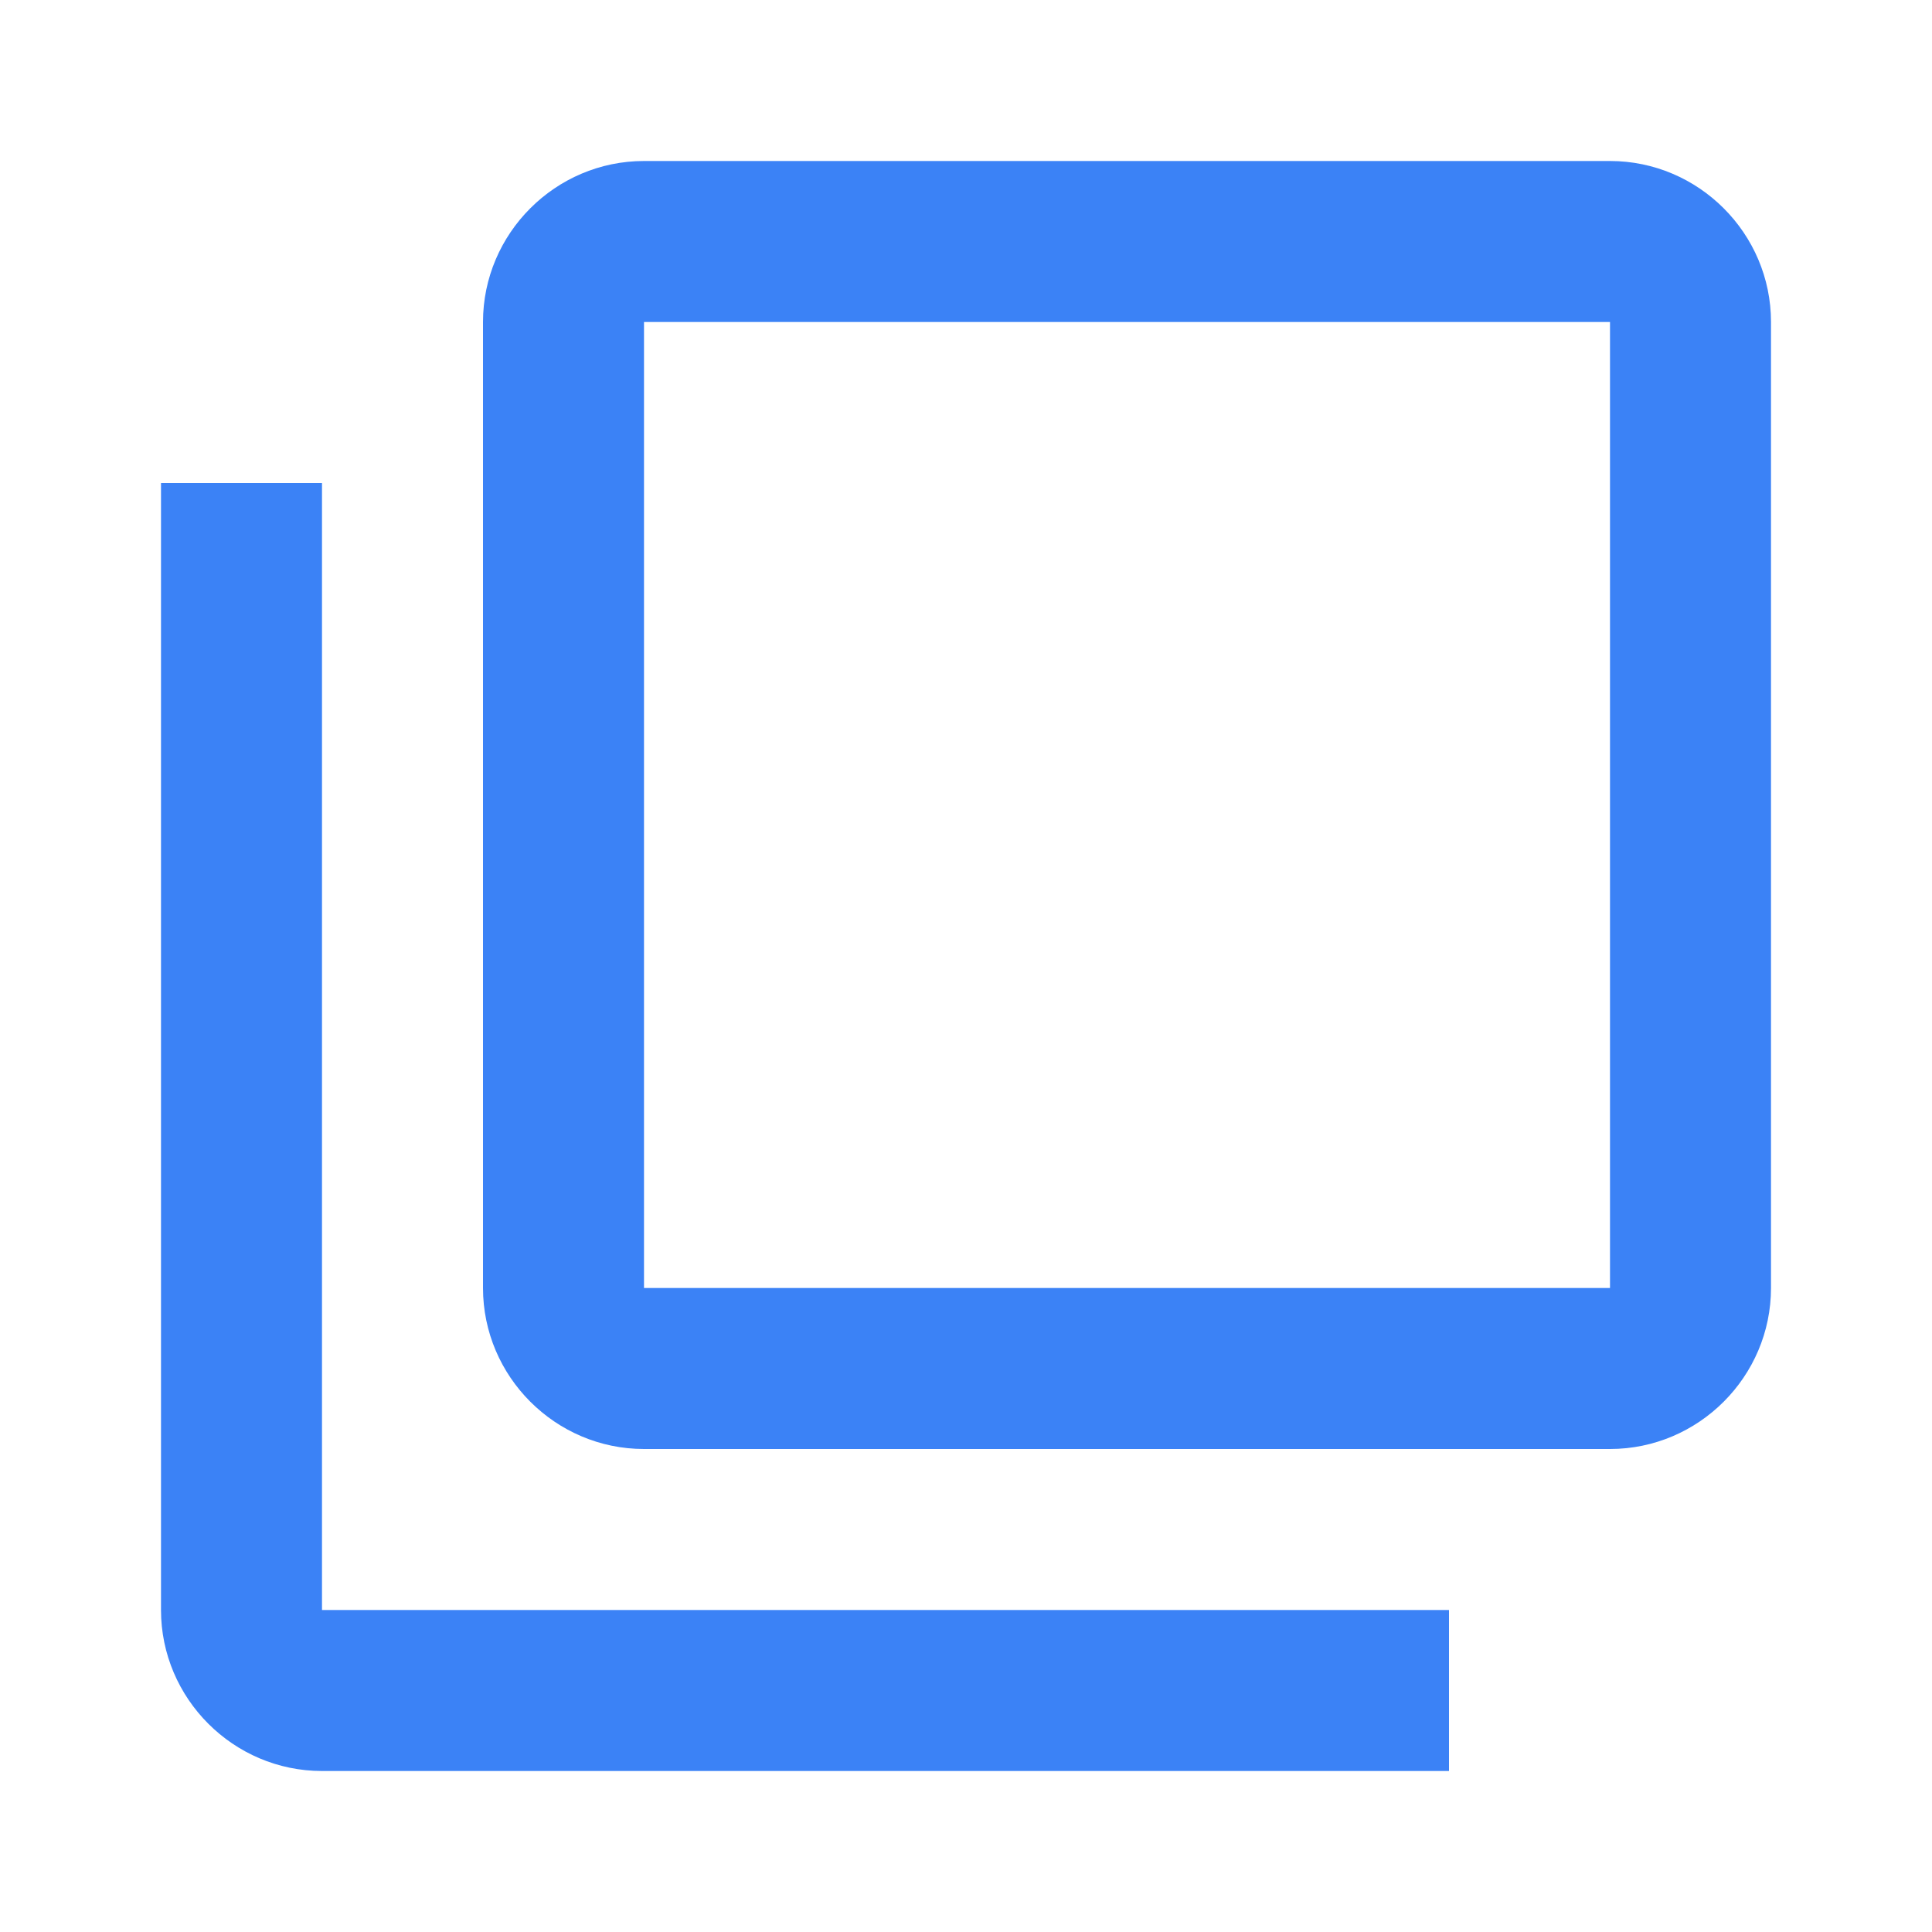
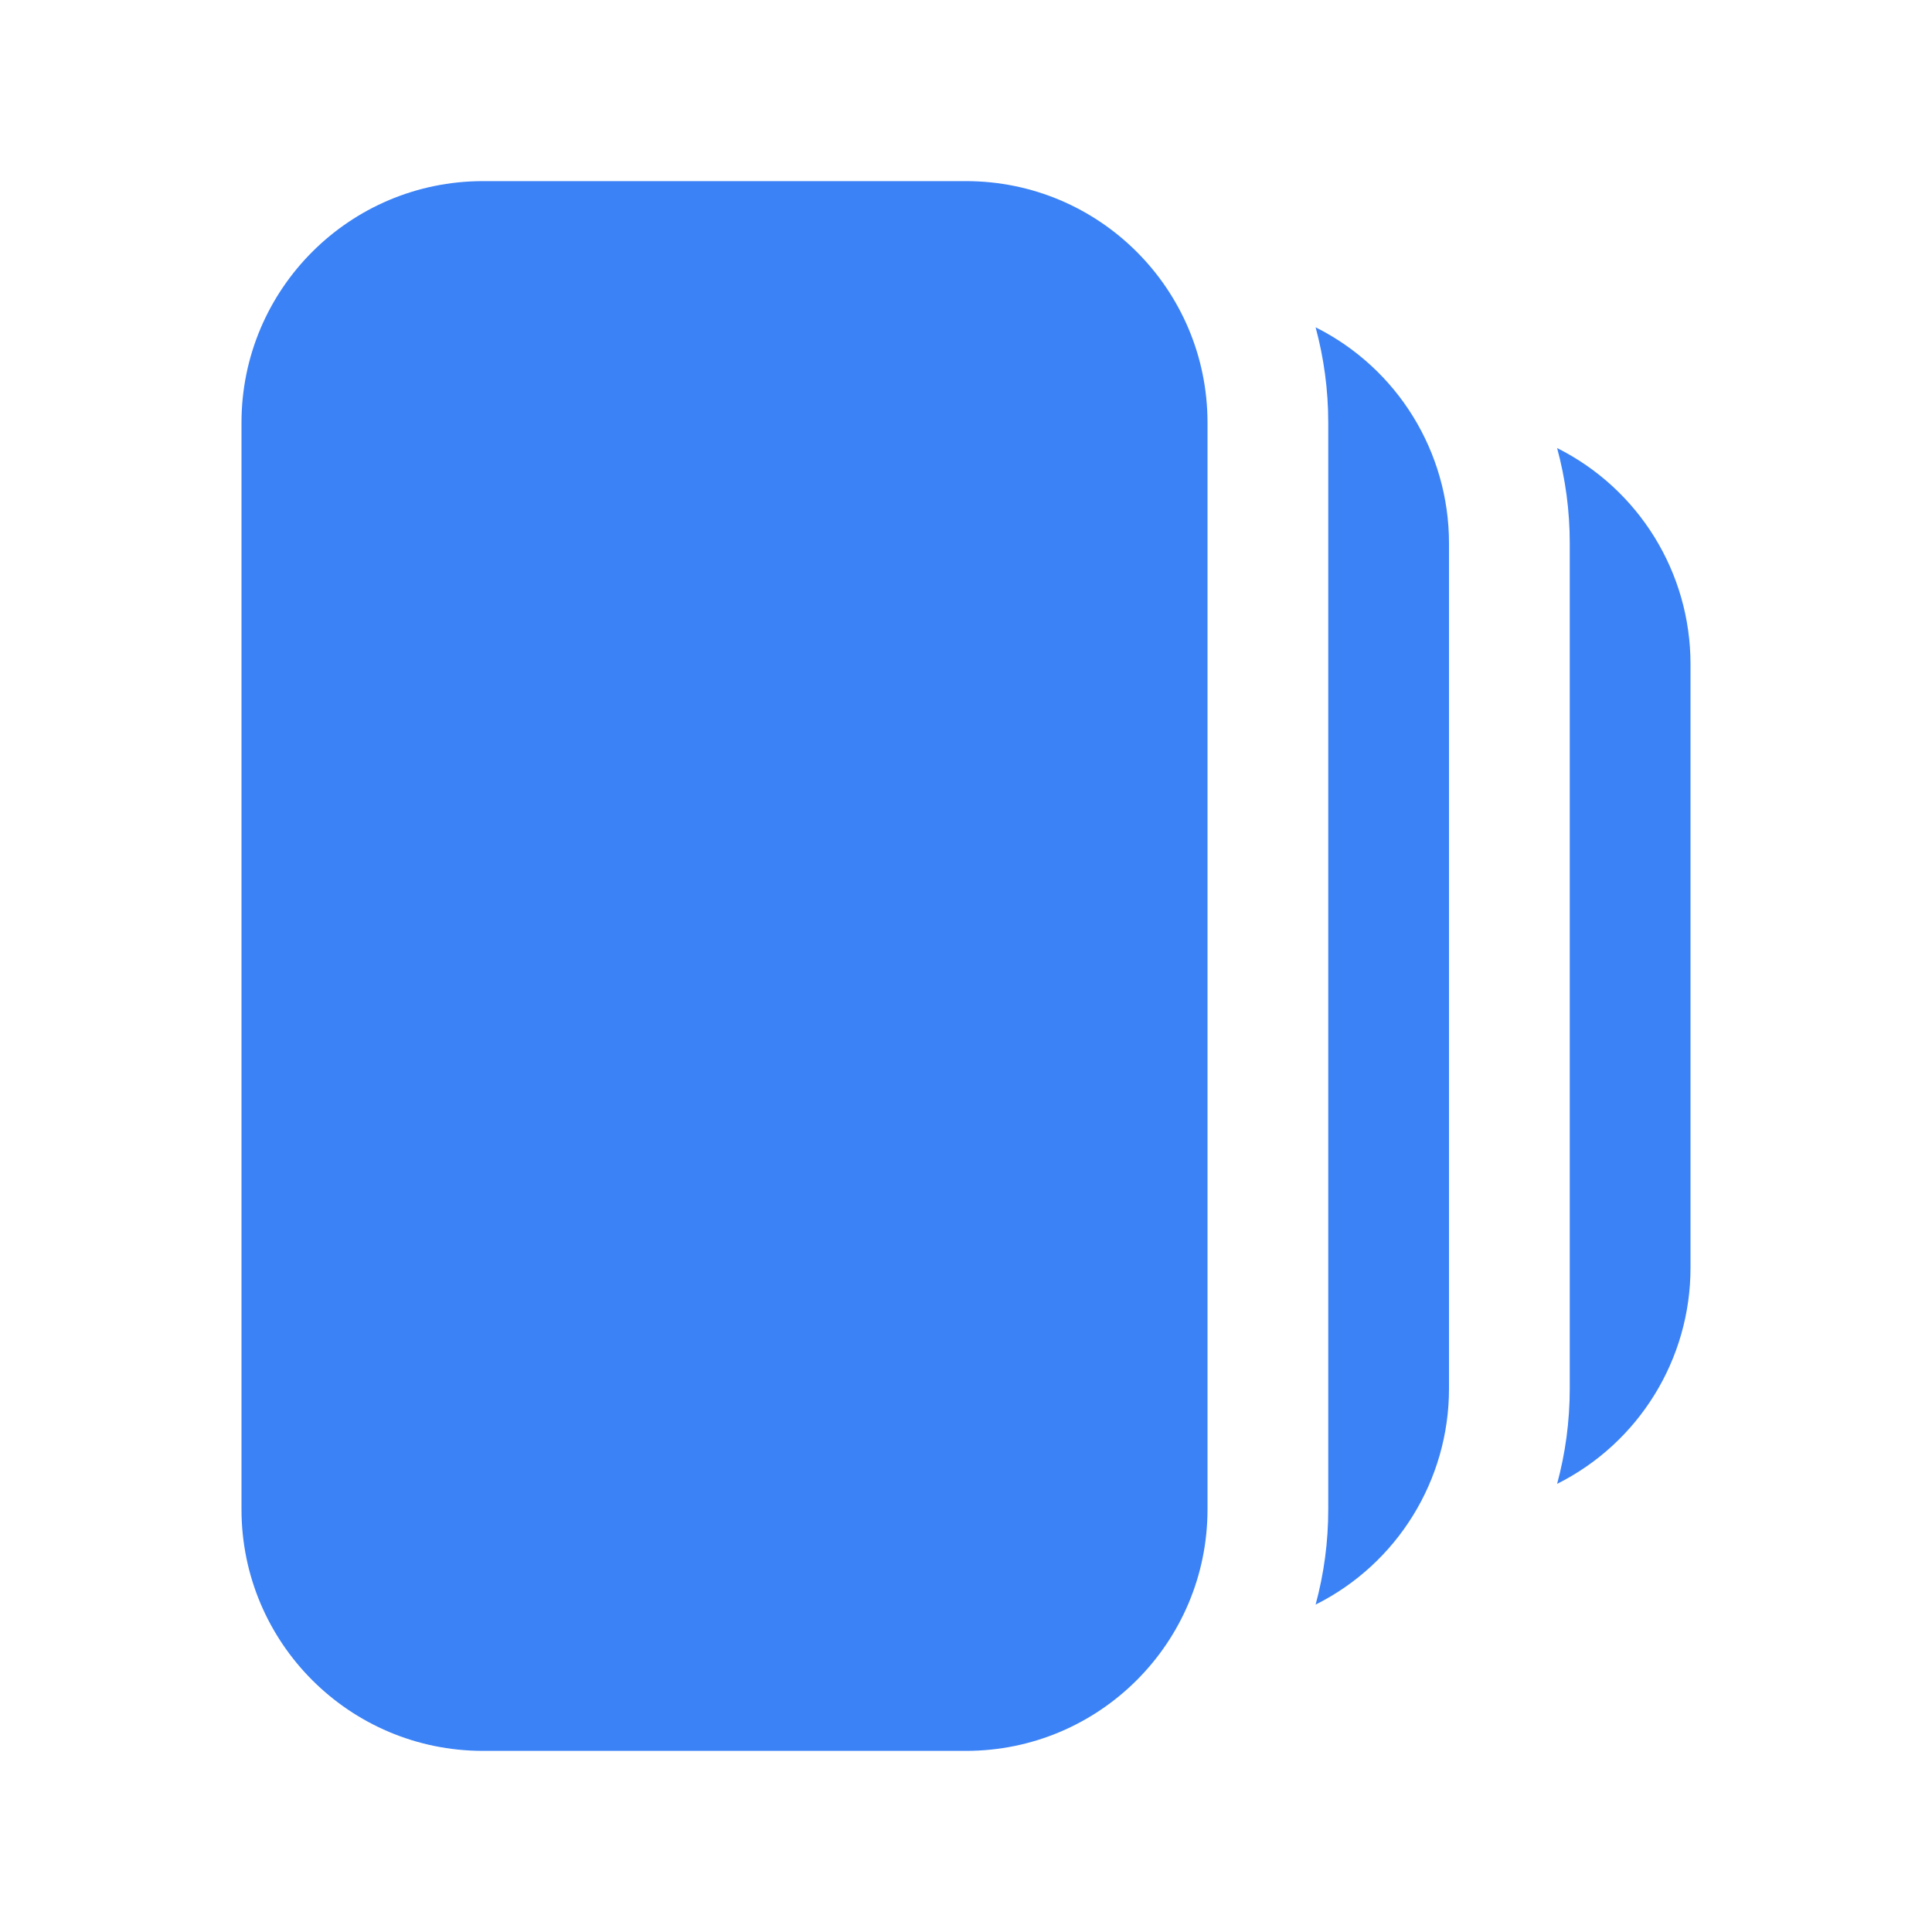
<svg xmlns="http://www.w3.org/2000/svg" viewBox="0 0 24 24" fill="#3b82f6">
-   <path d="M4 6H2v14c0 1.1.9 2 2 2h14v-2H4V6zm16-4H8c-1.1 0-2 .9-2 2v12c0 1.1.9 2 2 2h12c1.1 0 2-.9 2-2V4c0-1.1-.9-2-2-2zm0 14H8V4h12v12z" />
+   <g transform="rotate(90 12 12)">
+     <path d="M5.566 4.657A4.505 4.505 0 0 1 6.75 4.5h10.5c.41 0 .806.055 1.183.157A3 3 0 0 0 15.75 3h-7.5a3 3 0 0 0-2.684 1.657ZM2.25 12a3 3 0 0 1 3-3h13.5a3 3 0 0 1 3 3v6a3 3 0 0 1-3 3H5.25a3 3 0 0 1-3-3v-6ZM5.25 7.5c-.41 0-.806.055-1.184.157A3 3 0 0 1 6.75 6h10.5a3 3 0 0 1 2.683 1.657A4.505 4.505 0 0 0 18.75 7.5H5.25Z" />
+   </g>
</svg>
